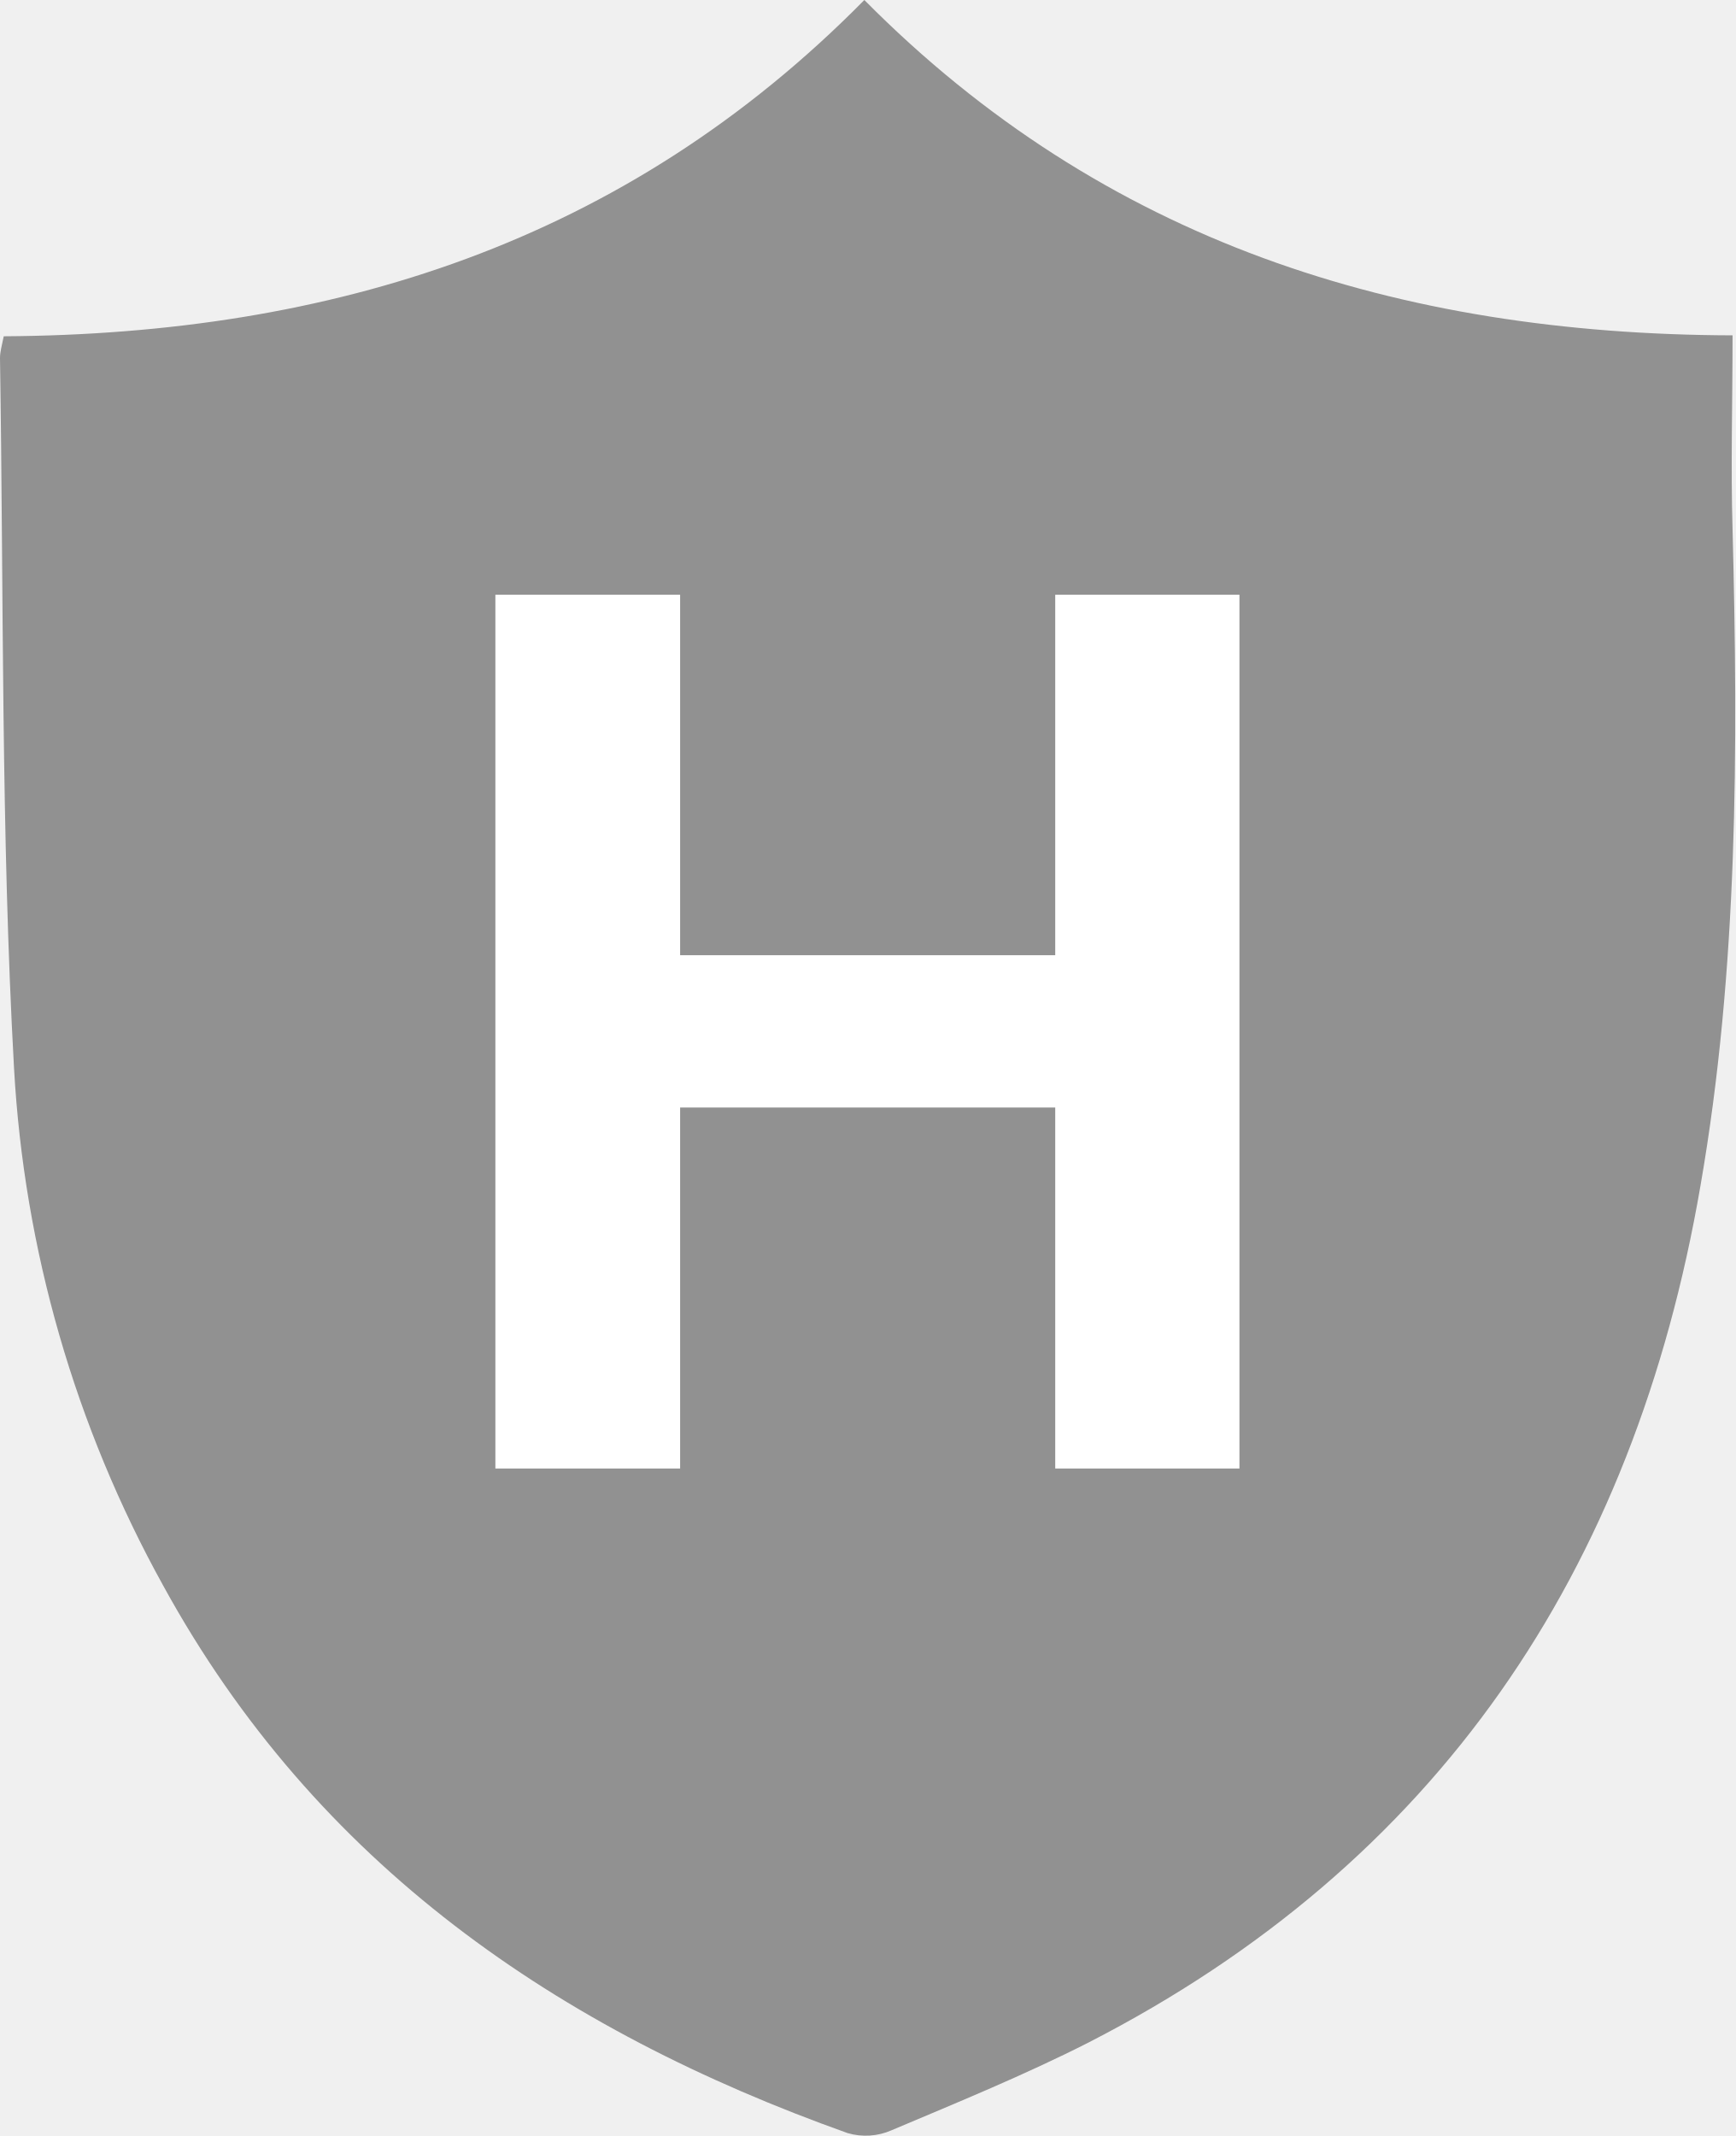
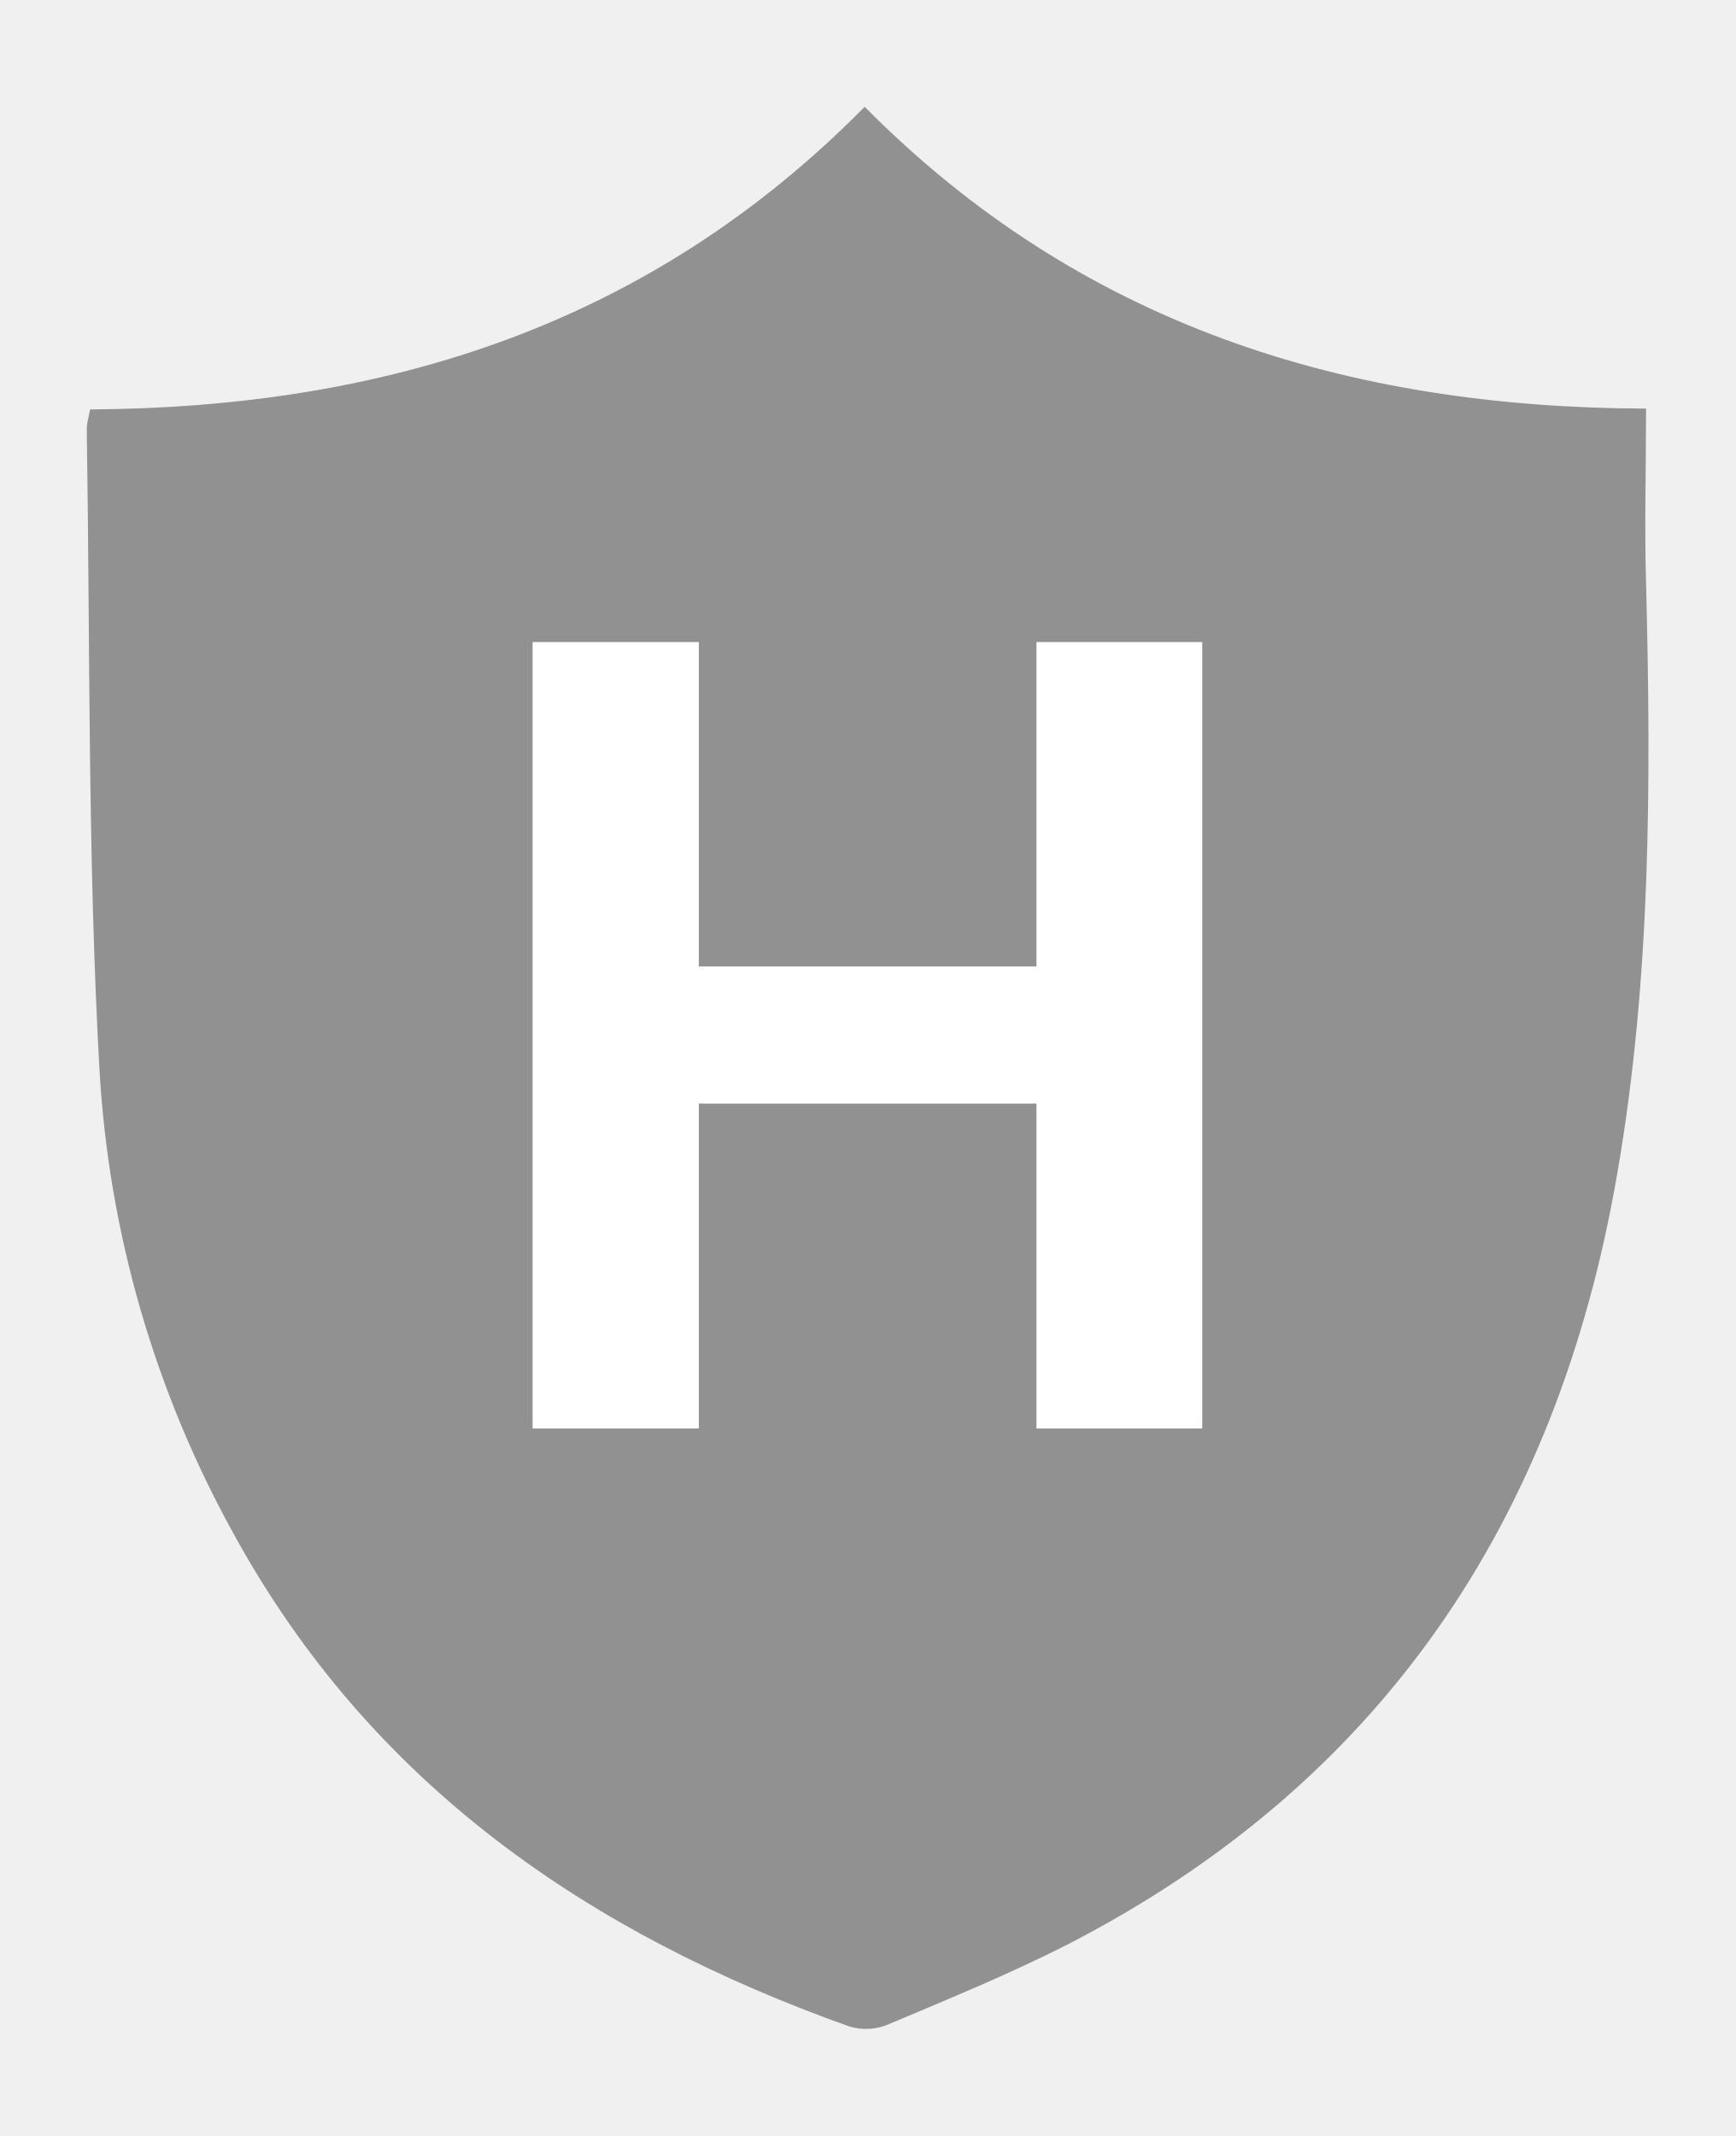
- <svg xmlns="http://www.w3.org/2000/svg" fill="#F1605D" width="13" height="16">
+ <svg xmlns="http://www.w3.org/2000/svg" fill="#F1605D" width="13" height="16" version="1.1" id="svg312">
+   <defs id="defs316" />
  <rect id="backgroundrect" width="100%" height="100%" x="0" y="0" fill="none" stroke="none" class="" style="" />
-   <g class="currentLayer" style="">
-     <path d="M0.028,2.519 c2.447,-0.015 4.647,-0.694 6.447,-2.519 c1.793,1.81 4,2.504 6.504,2.512 c0,0.508 -0.014,0.98 0,1.452 c0.042,1.646 0.042,3.292 -0.24,4.916 c-0.498,2.898 -1.975,5.08 -4.583,6.419 c-0.478,0.243 -0.985,0.45 -1.477,0.658 a0.48,0.48 0 0 1 -0.33,0.021 c-2.166,-0.772 -3.98,-2.01 -5.126,-4.1 A9.042,9.042 0 0 1 0.105,8 C0.007,6.233 0.028,4.458 0,2.683 c0,-0.05 0.014,-0.093 0.028,-0.164 z" id="svg_1" class="" fill="#919191" fill-opacity="1" />
-     <path d="M3.711,11 V4.455 h1.384 v2.7 h2.81 v-2.7 h1.38 V11 h-1.38 v-2.704 h-2.81 V11 H3.711 z" fill="#fff" id="svg_2" class="" />
+   <g class="currentLayer" id="g310" transform="matrix(0.9,0,0,0.9,0.6499567,0.7998891)">
+     <path d="M 0.028,2.519 C 2.475,2.504 4.675,1.825 6.475,0 8.268,1.81 10.475,2.504 12.979,2.512 c 0,0.508 -0.014,0.98 0,1.452 0.042,1.646 0.042,3.292 -0.24,4.916 -0.498,2.898 -1.975,5.08 -4.583,6.419 -0.478,0.243 -0.985,0.45 -1.477,0.658 a 0.48,0.48 0 0 1 -0.33,0.021 C 4.183,15.206 2.369,13.968 1.223,11.878 A 9.042,9.042 0 0 1 0.105,8 C 0.007,6.233 0.028,4.458 0,2.683 c 0,-0.05 0.014,-0.093 0.028,-0.164 z" id="svg_1" class="" fill="#919191" fill-opacity="1" />
+     <path d="M 3.711,11 V 4.455 H 5.095 V 7.155 H 7.905 V 4.455 h 1.38 V 11 h -1.38 V 8.296 H 5.095 V 11 Z" fill="#ffffff" id="svg_2" class="" />
  </g>
</svg>
